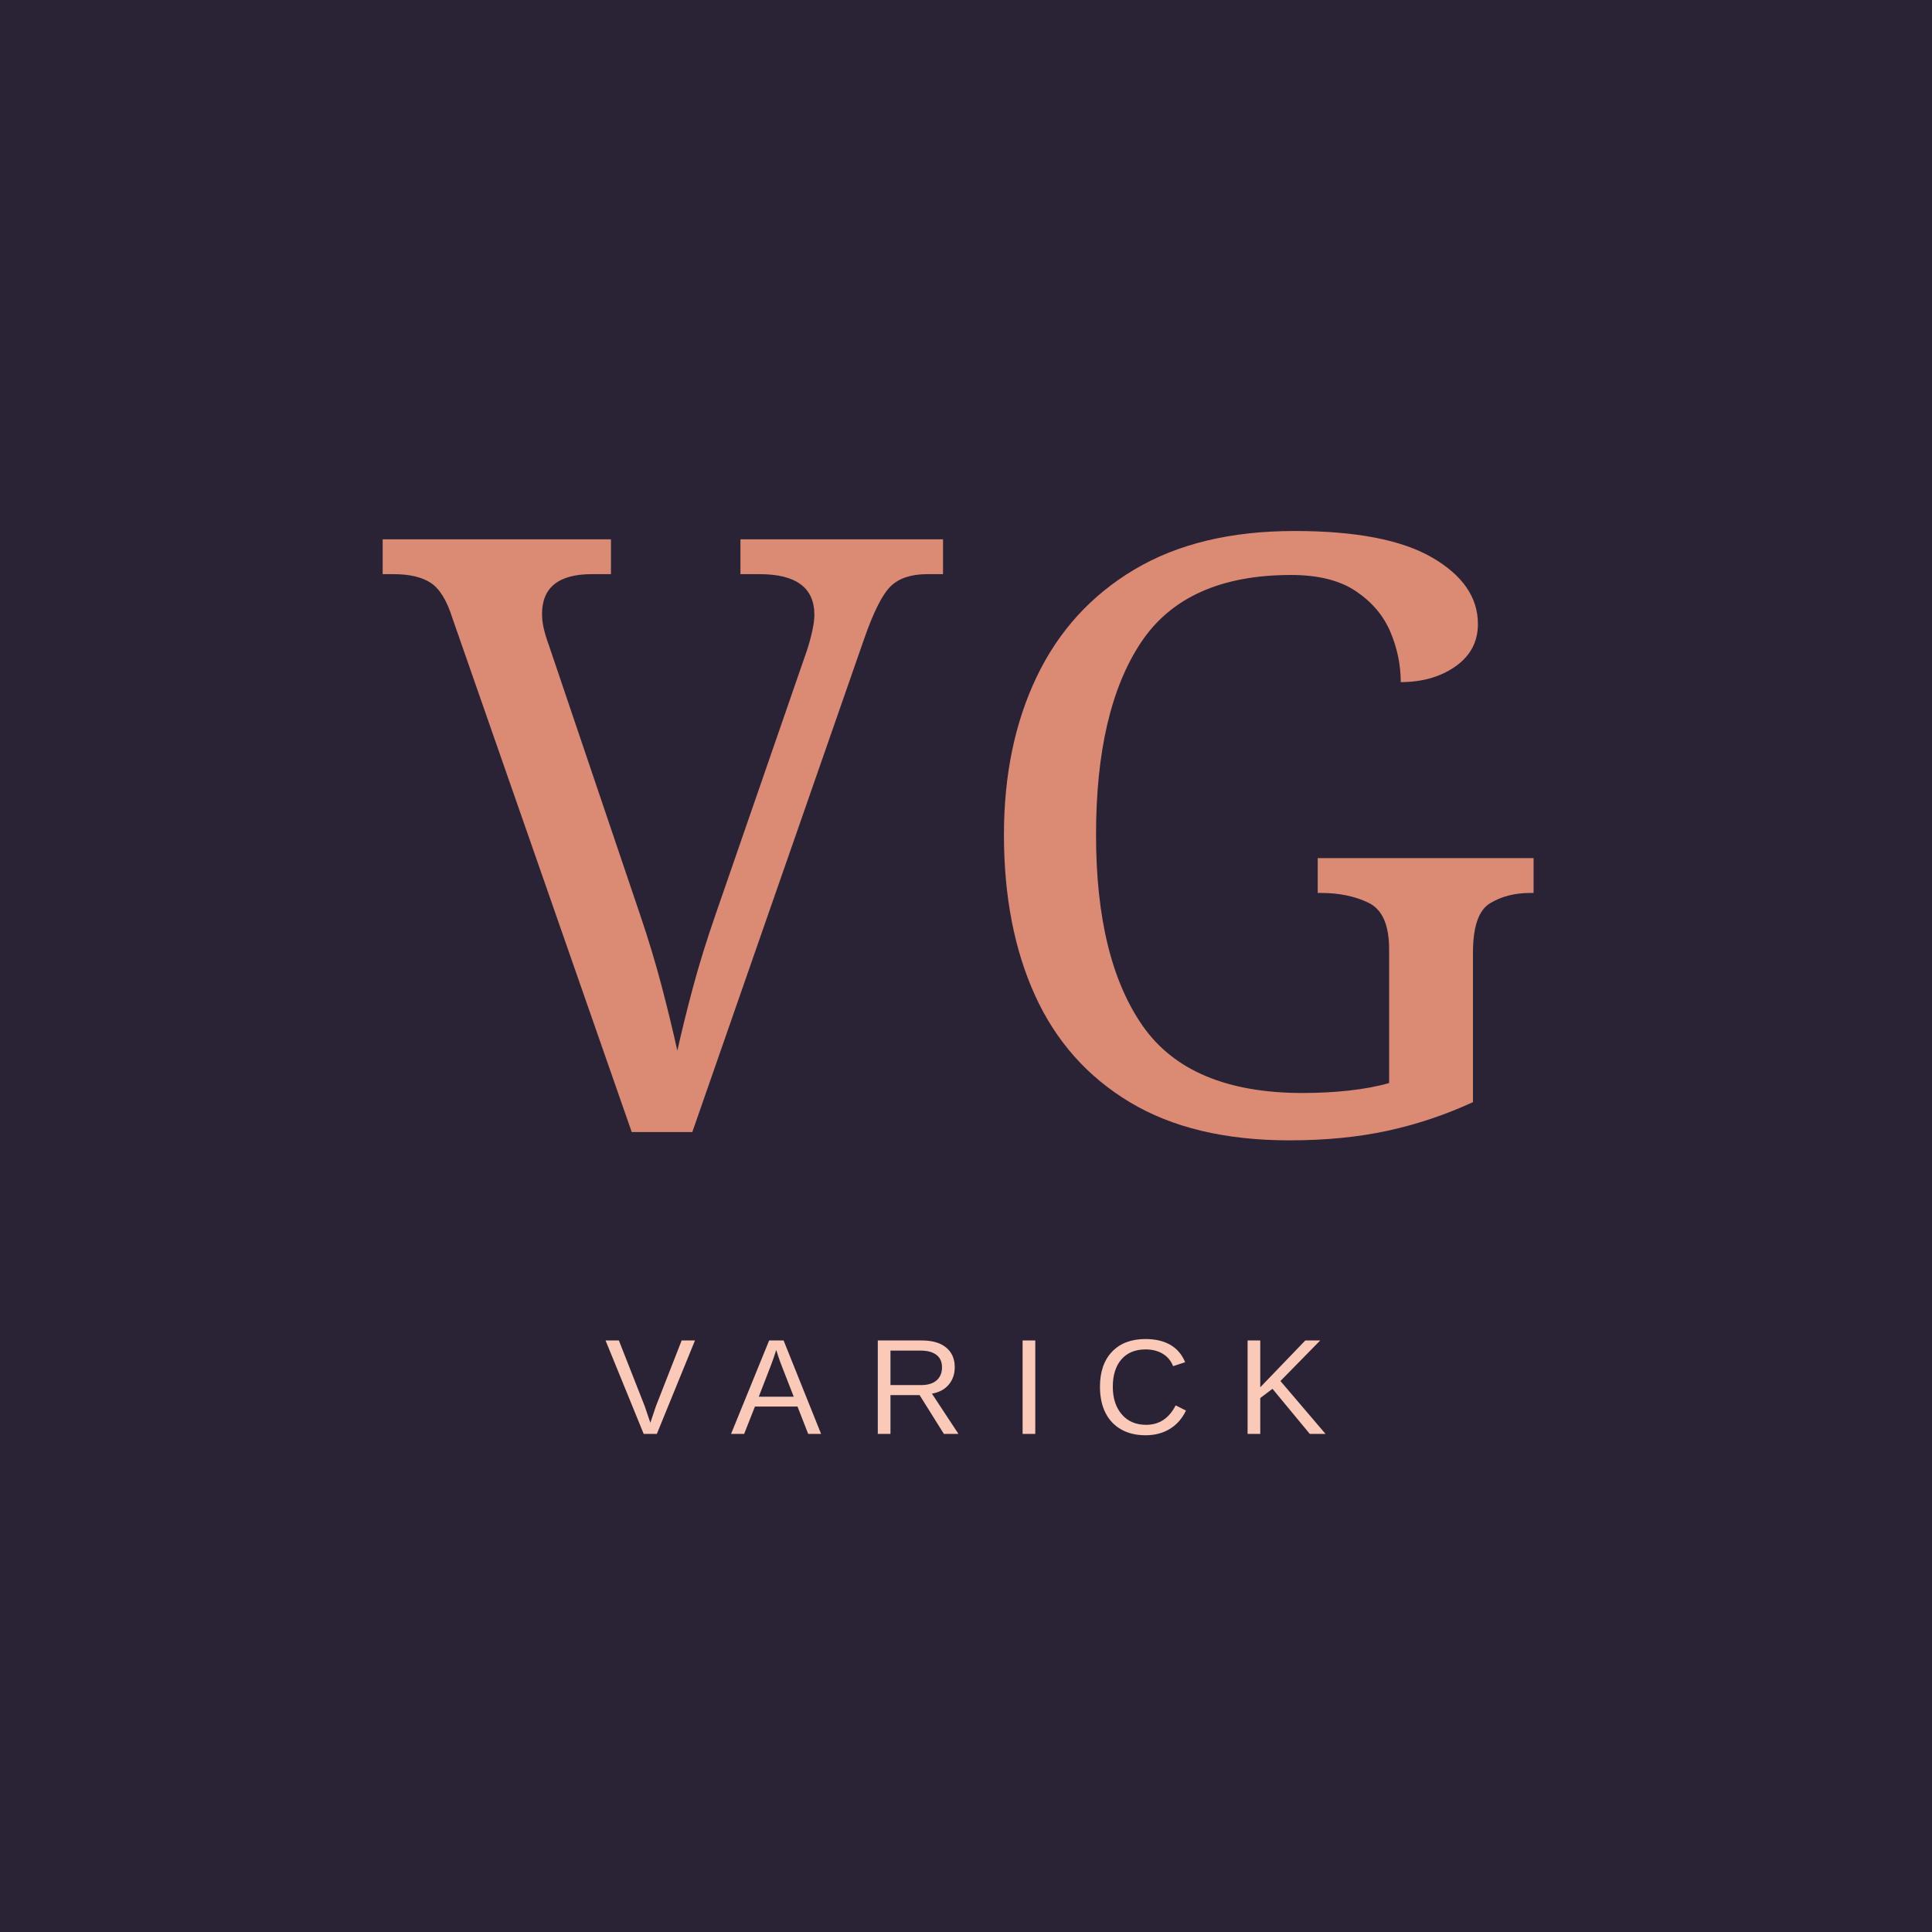
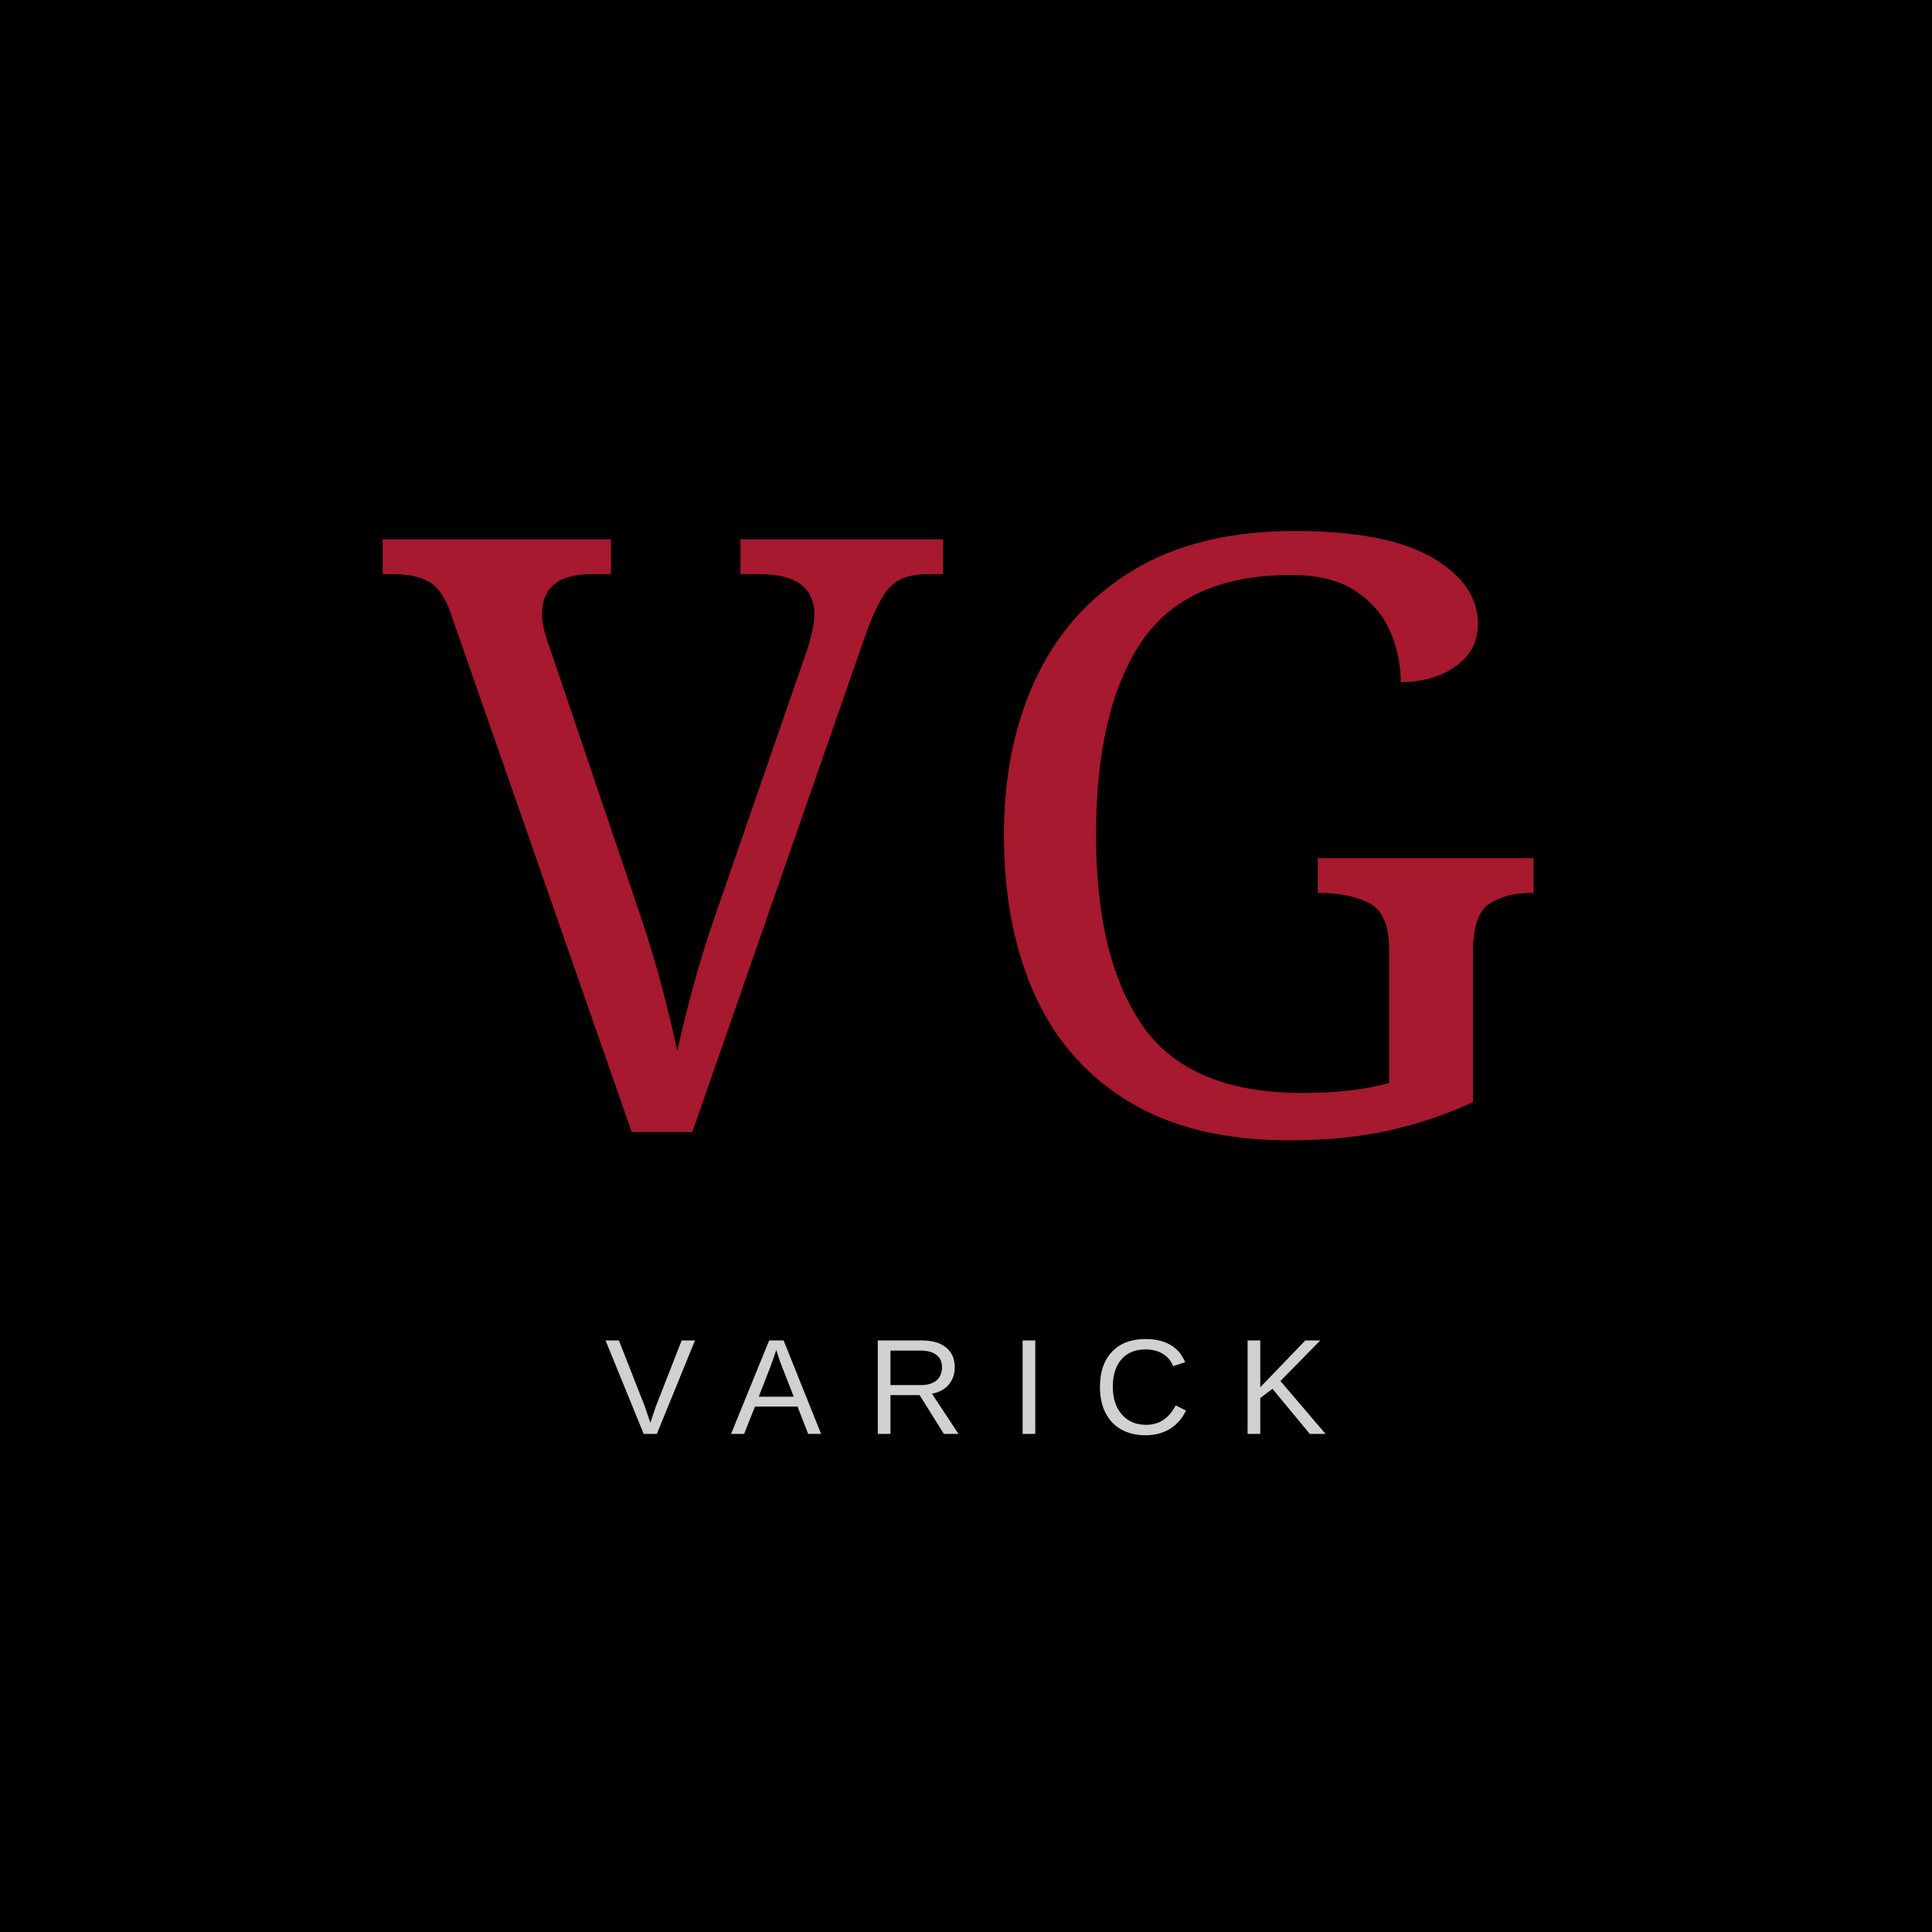
<svg xmlns="http://www.w3.org/2000/svg" viewBox="0 0 512 512" width="512" height="512">
-   <rect width="512" height="512" fill="#2a2335" />
-   <text x="256" y="300" font-family="Georgia, serif" font-size="220" font-weight="300" fill="#db8a74" text-anchor="middle" letter-spacing="8">VG</text>
-   <text x="256" y="380" font-family="Arial, sans-serif" font-size="36" font-weight="400" fill="#fac9b8" text-anchor="middle" letter-spacing="12">VARICK</text>
+   <rect width="512" height="512" fill="#000000" />
+   <text x="256" y="300" font-family="Georgia, serif" font-size="220" font-weight="300" fill="#a6192e" text-anchor="middle" letter-spacing="8">VG</text>
+   <text x="256" y="380" font-family="Arial, sans-serif" font-size="36" font-weight="400" fill="#d1d1d1" text-anchor="middle" letter-spacing="12">VARICK</text>
</svg>
